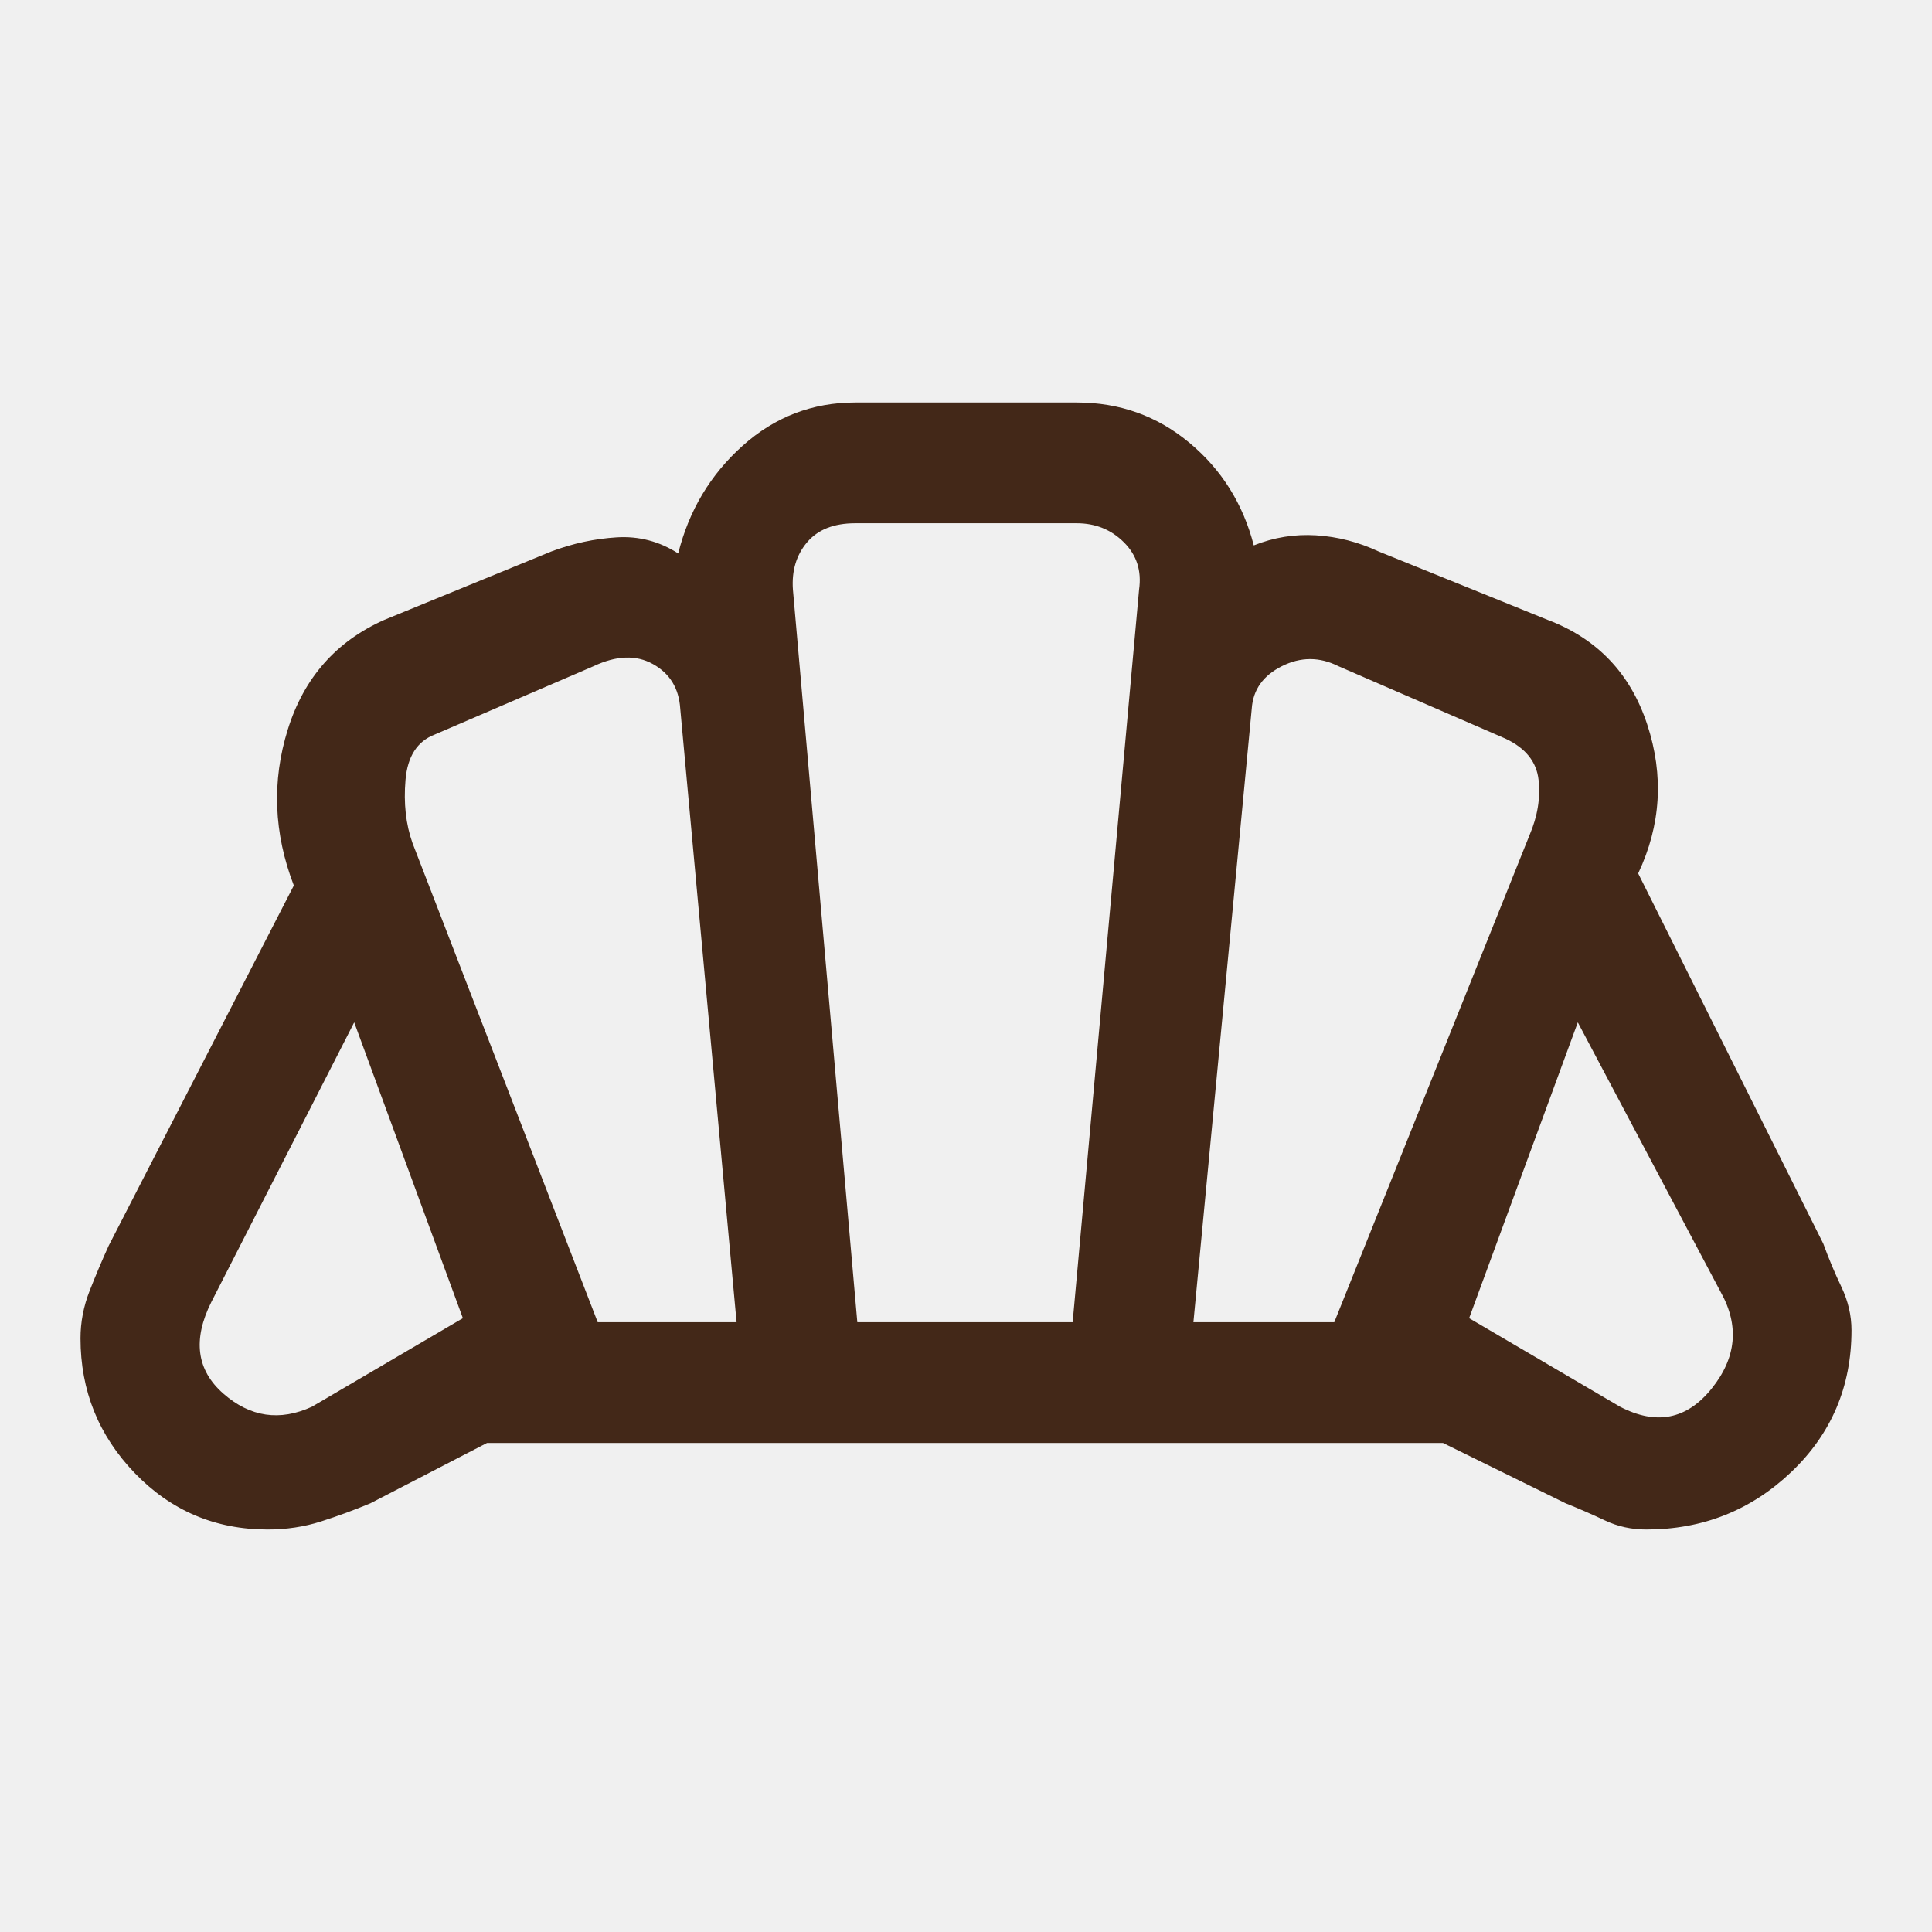
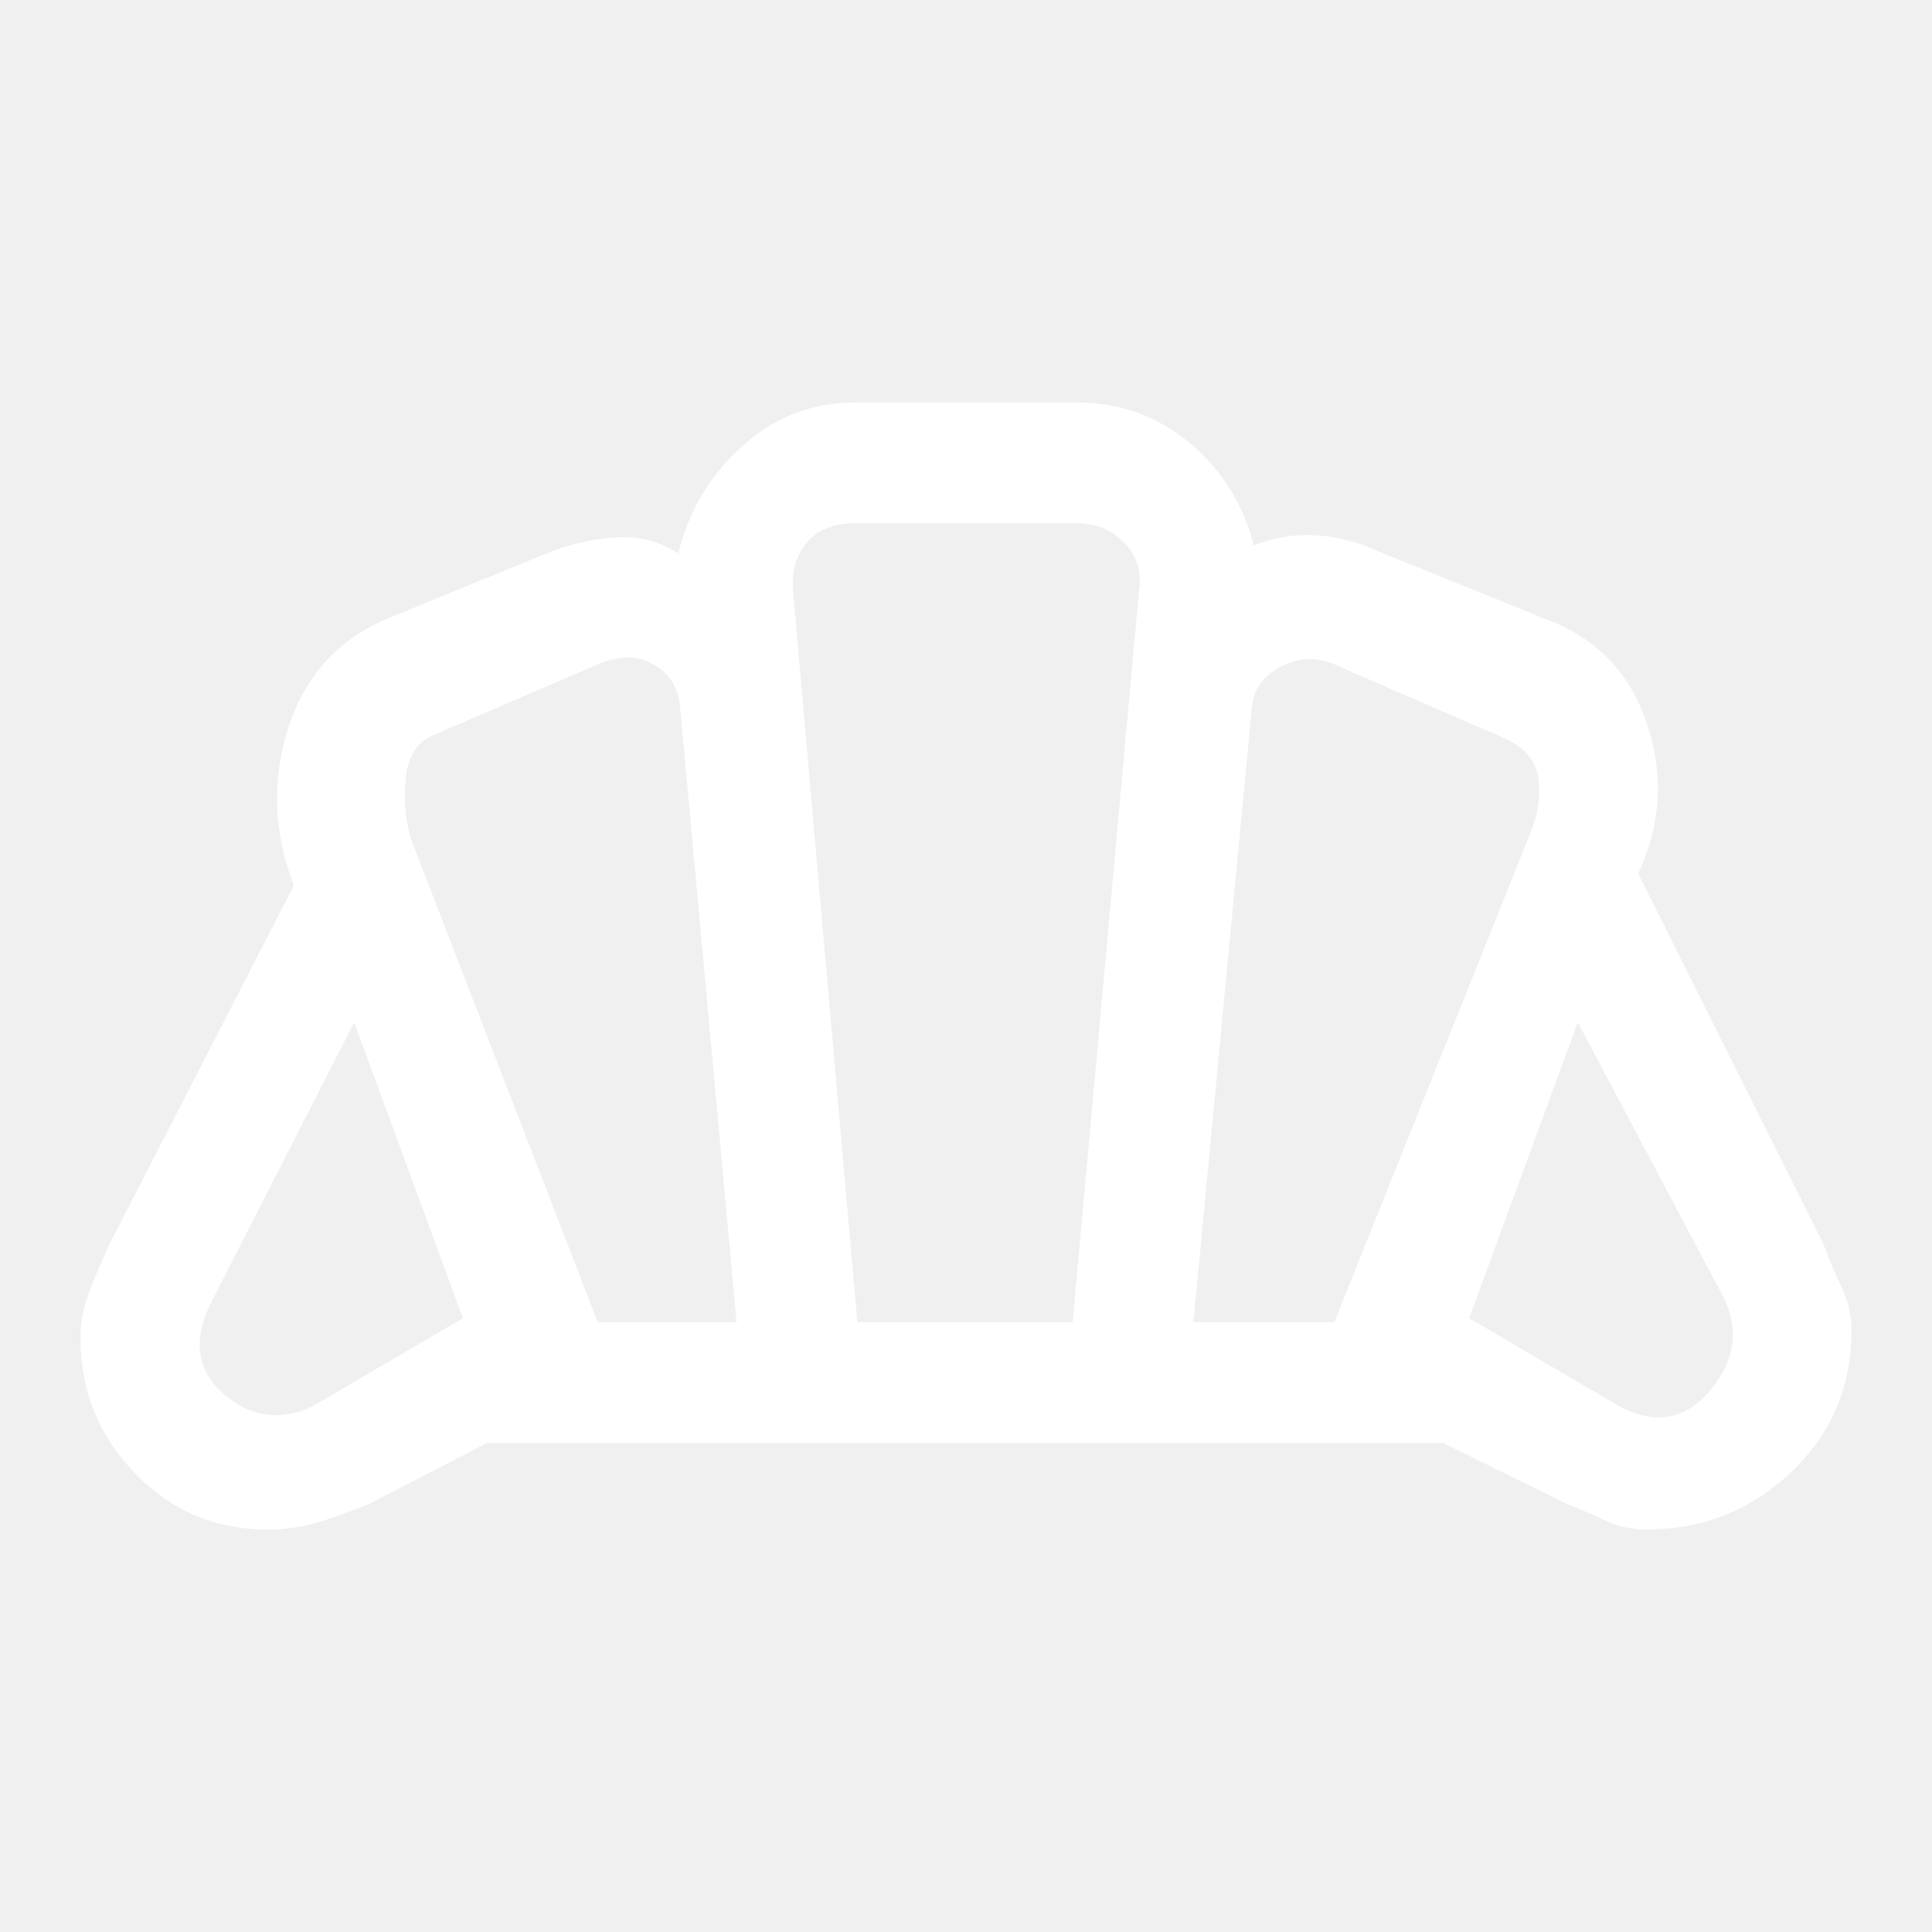
- <svg xmlns="http://www.w3.org/2000/svg" height="48px" viewBox="0 -960 960 960" width="48px" fill="#432818">
+ <svg xmlns="http://www.w3.org/2000/svg" height="48px" viewBox="0 -960 960 960" width="48px" fill="#FFFFFF">
  <path d="M805-261q27 14 45.5-9t4.5-48l-71-134-54 147 75 44Zm-212-42h70l97-242q6-14 4.5-27.5T748-593l-83-36q-14-7-28 0t-15 21l-29 305Zm-296 0h69l-28-305q-1-15-13.5-22t-29.5 1l-79 34q-13 5-14.5 22.5T205-541l92 238Zm-142 42 75-44-54-147-71 139q-14 28 6 45.5t44 6.5Zm271-42h107l33-364q2-14-7.5-23.5T535-700H425q-16 0-24 9.5t-7 23.5l32 364ZM133-200q-39 0-66-28t-27-67q0-12 4.5-23.5T54-341l92-179q-15-39-3-77.5t48-54.5l83-34q16-6 32.5-7t30.5 8q8-32 32-53.5t56-21.5h110q32 0 56 20t32 51q15-6 31-5t31 8l84 34q37 14 49.5 52t-4.5 74l92 184q4 11 9 21.5t5 21.5q0 42-30 70.5T818-200q-11 0-20.5-4.5T778-213l-61-30H242l-58 30q-12 5-24.5 9t-26.5 4Zm347-280Z" />
</svg>
